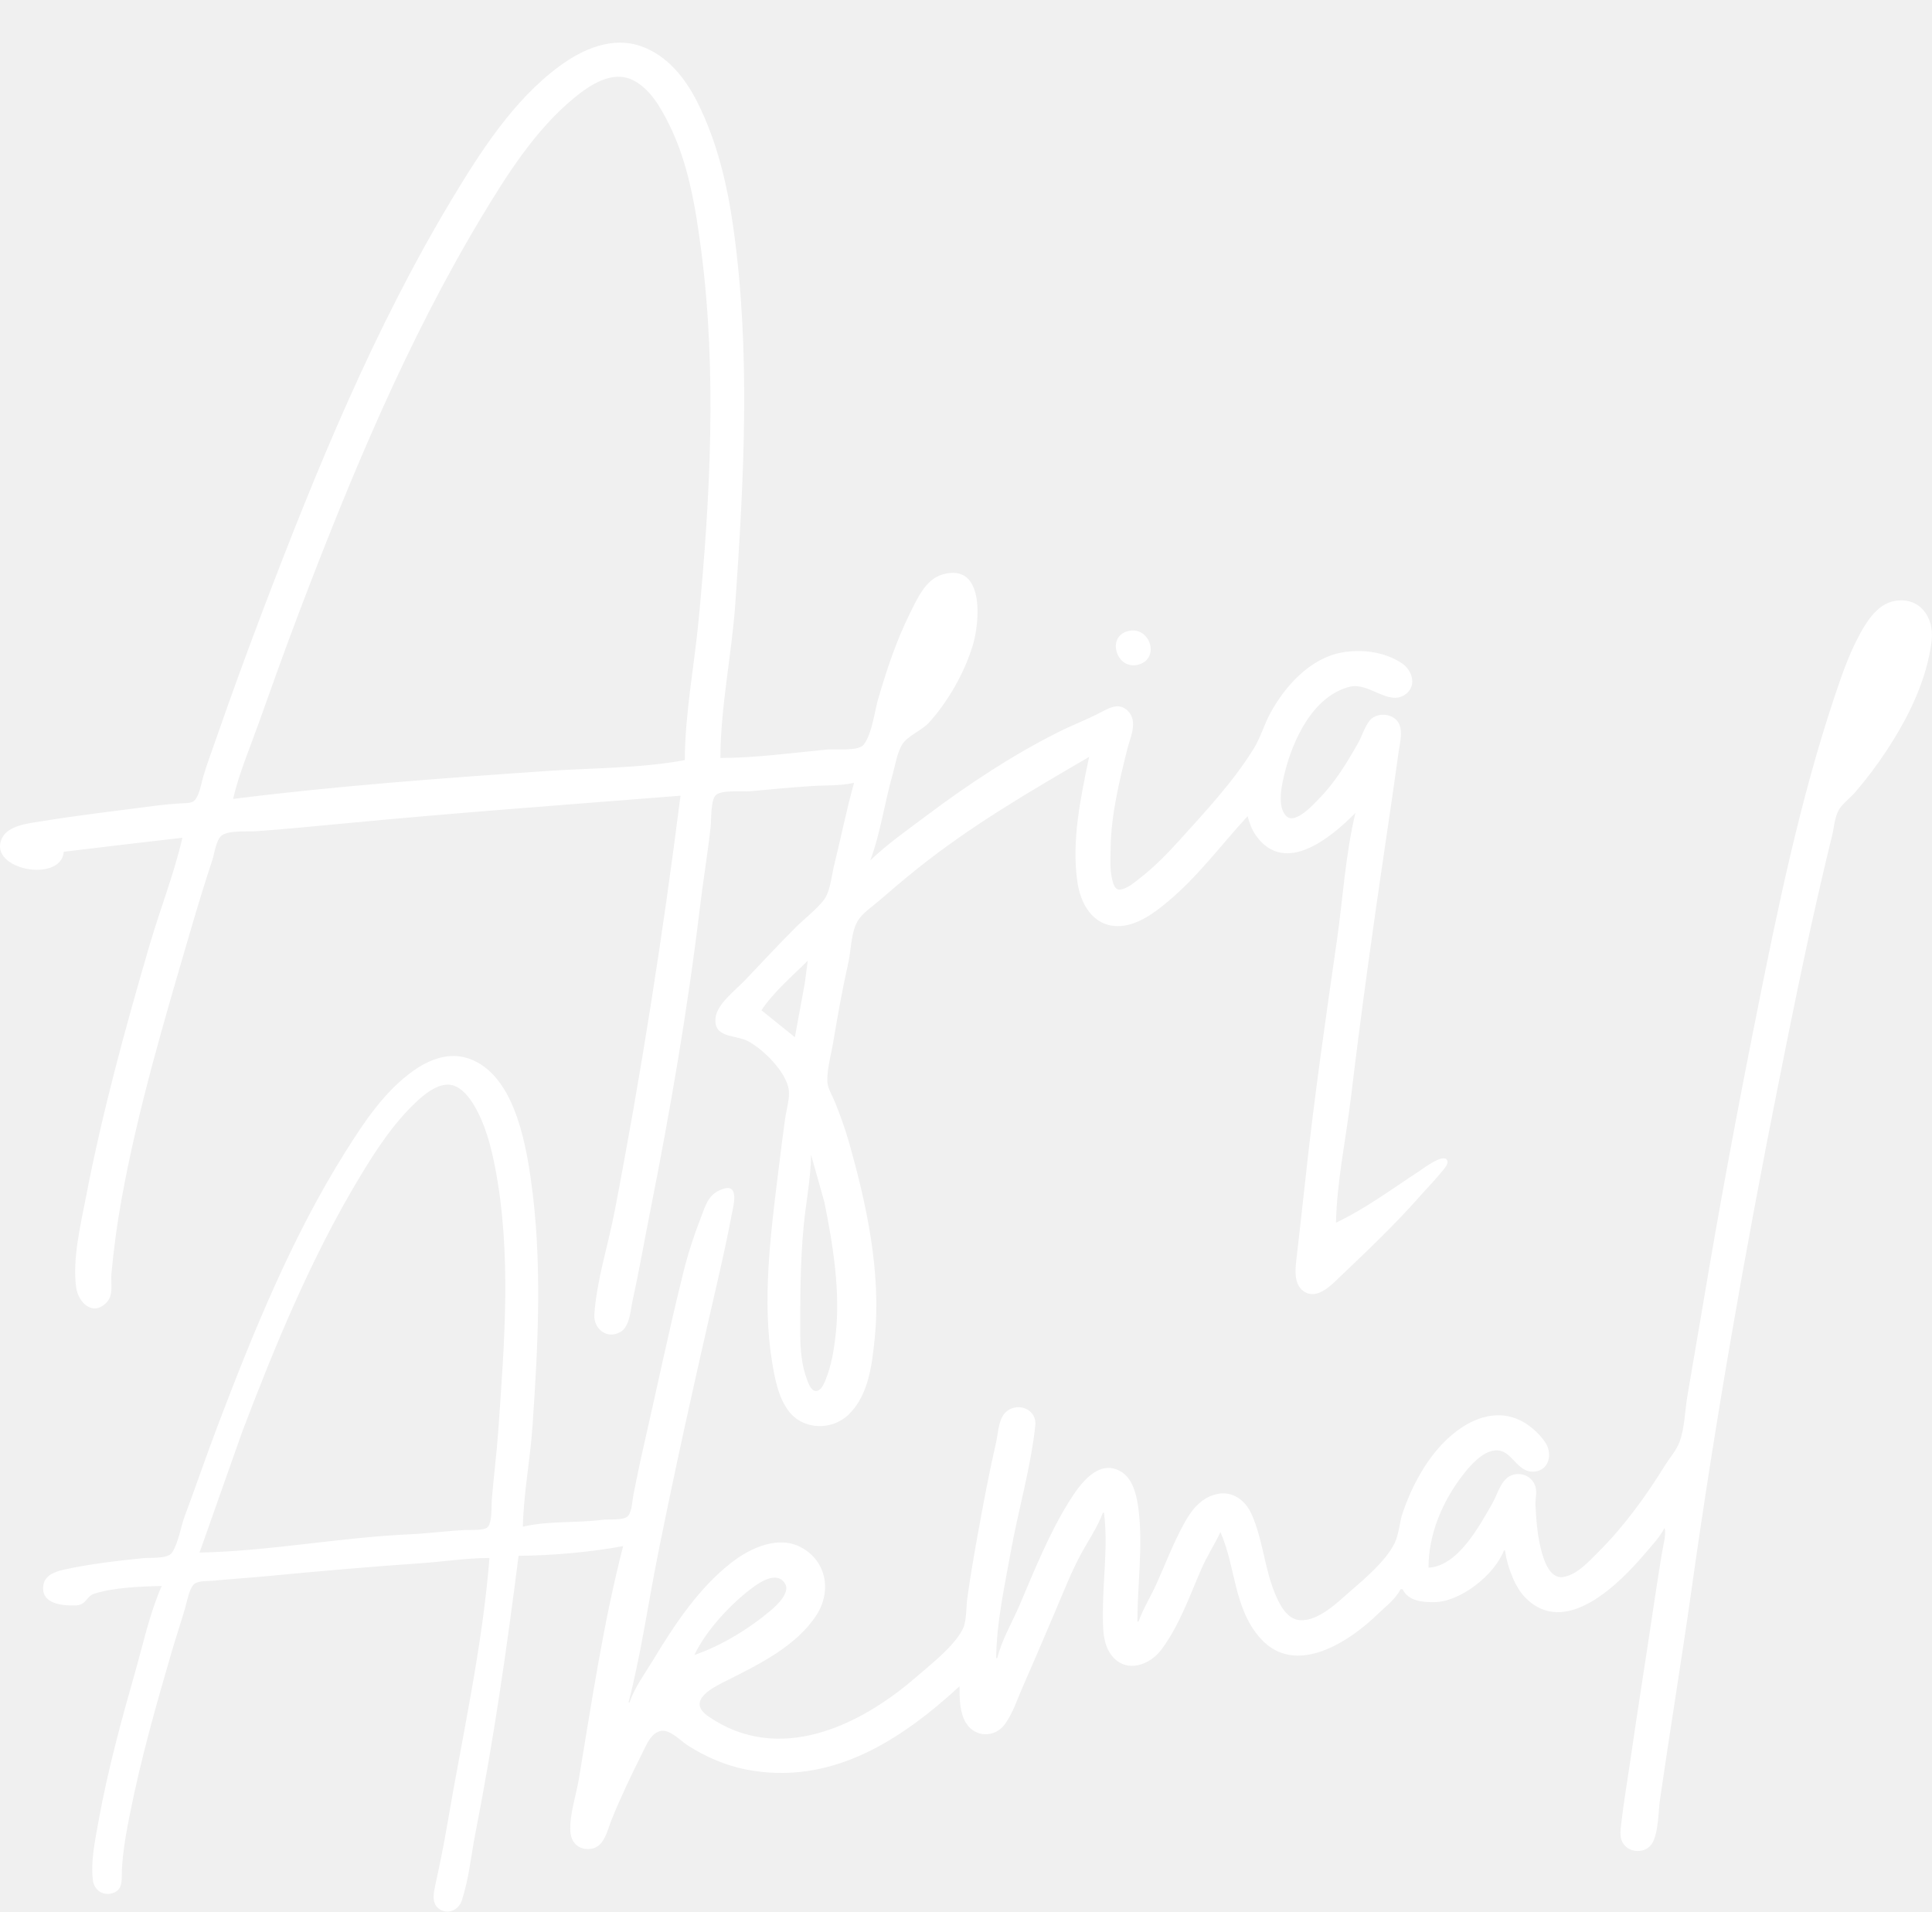
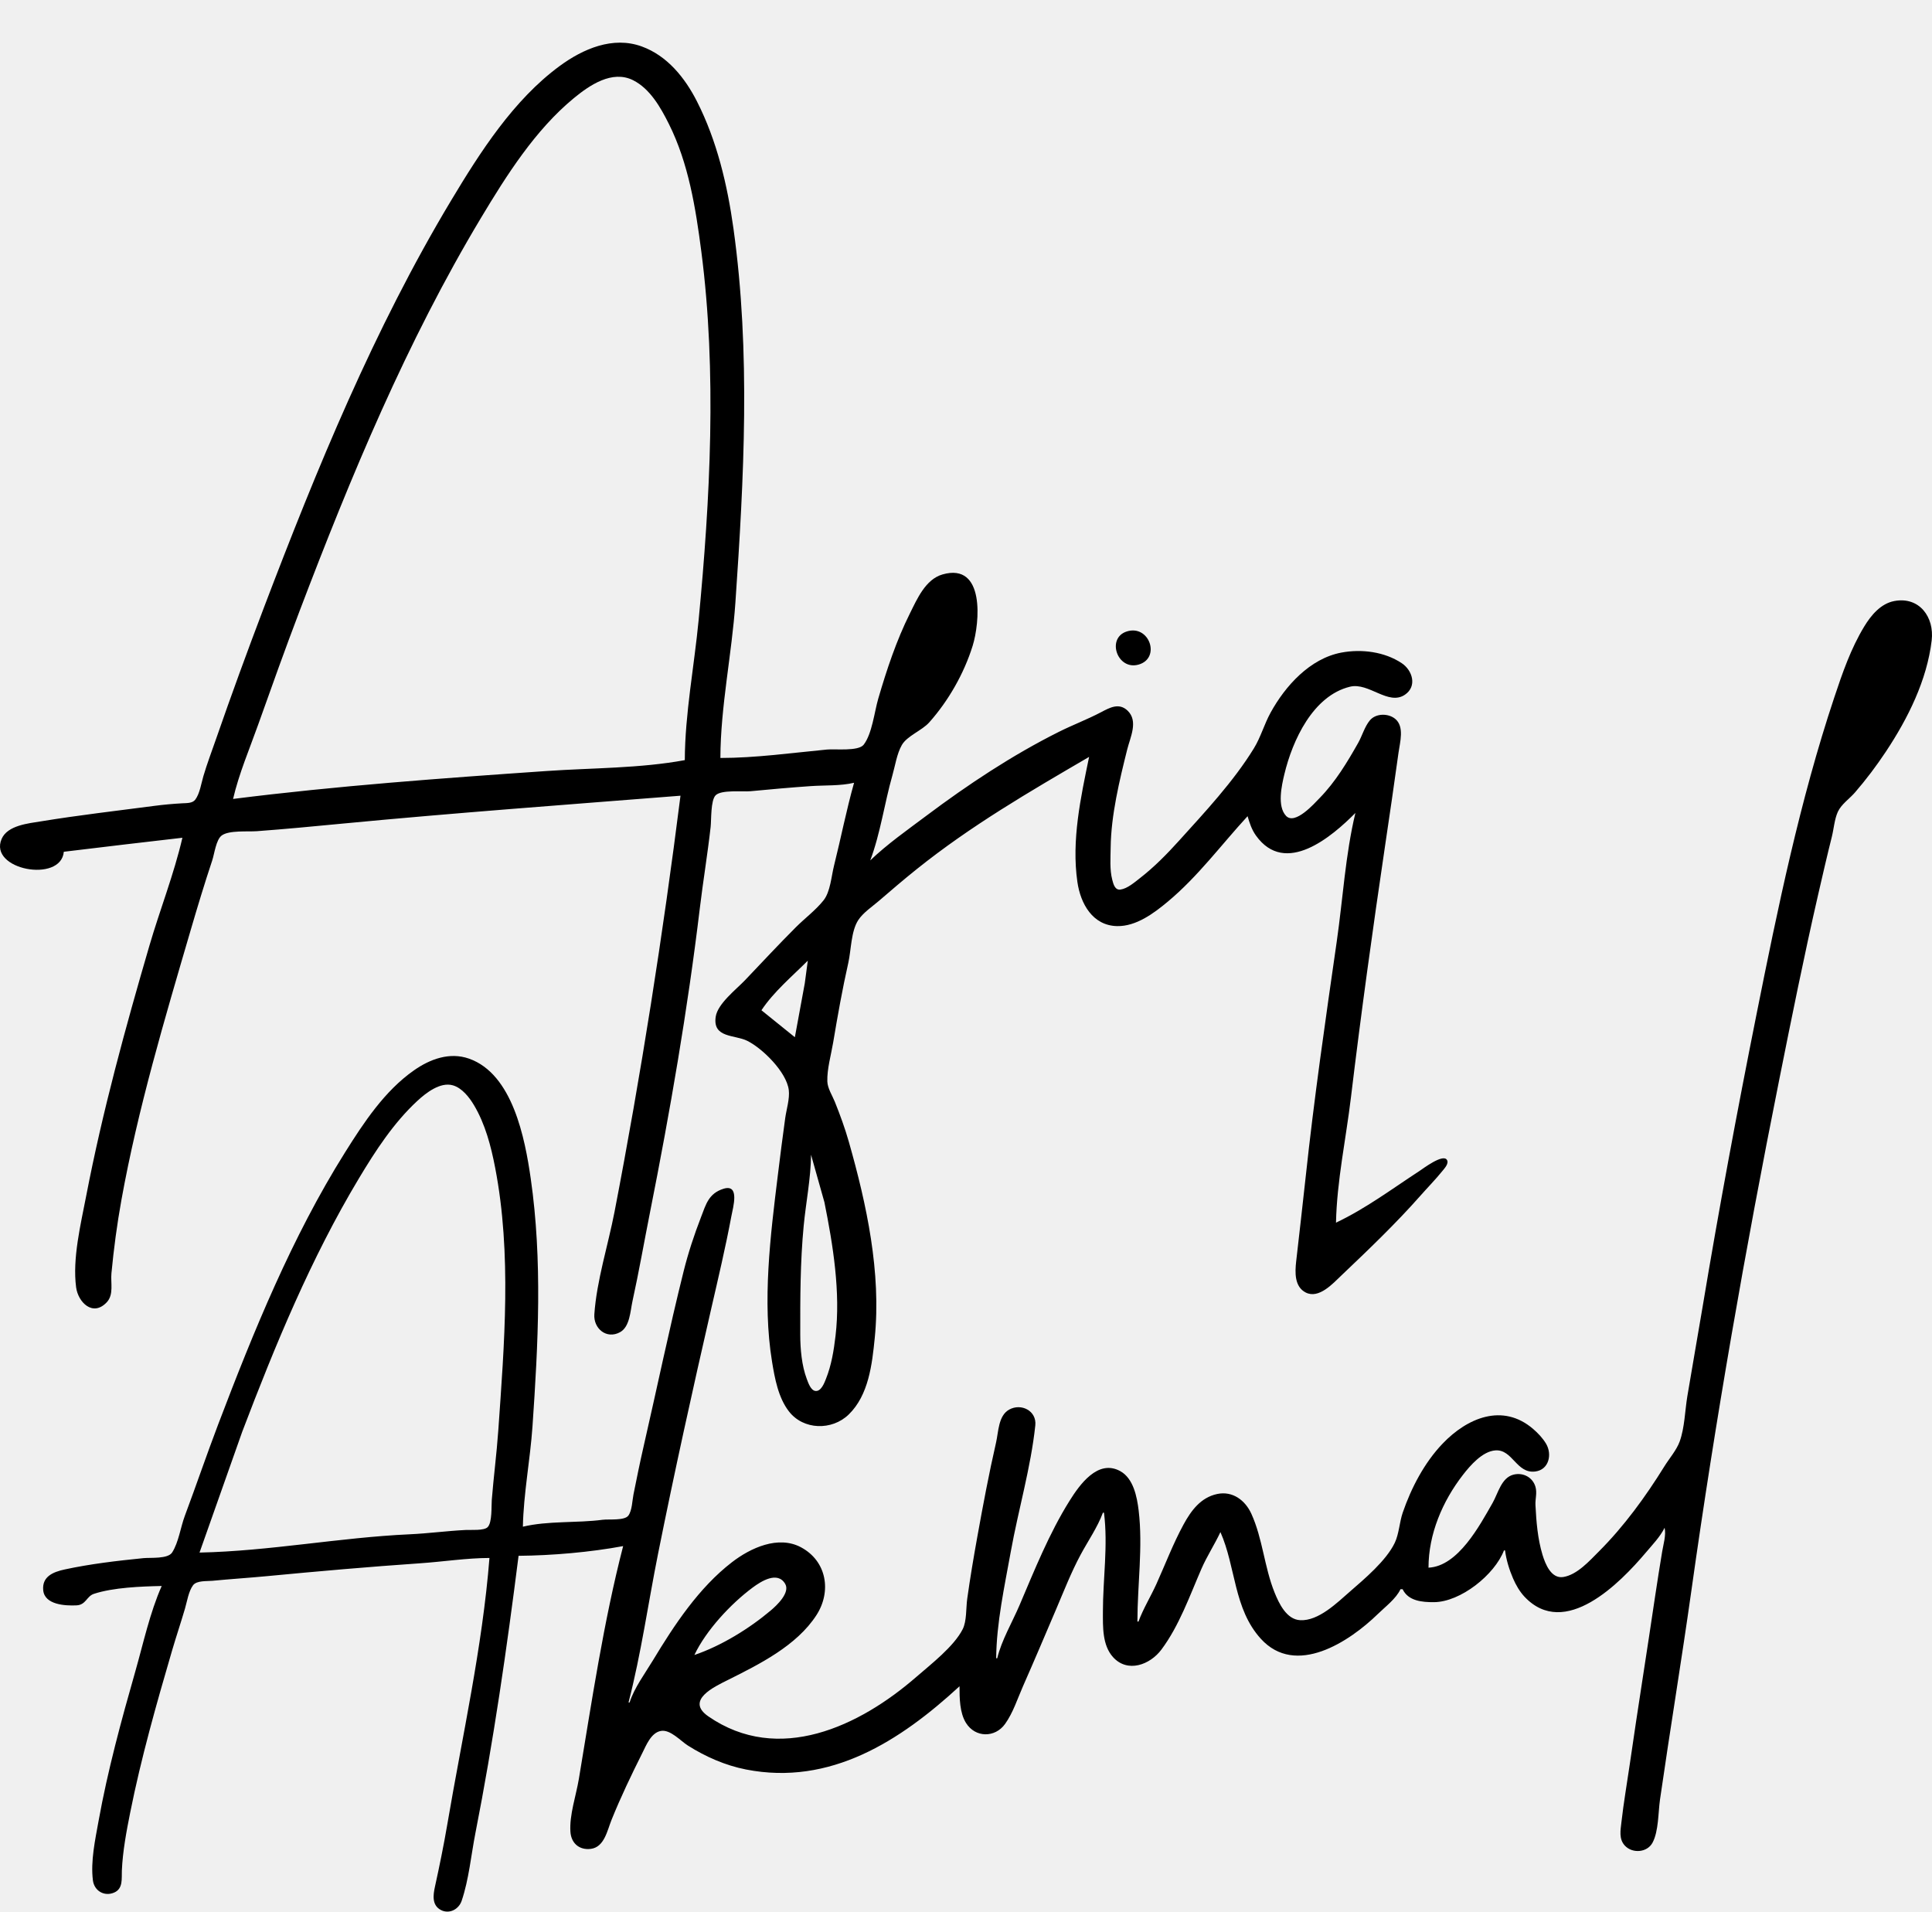
<svg xmlns="http://www.w3.org/2000/svg" id="ezjq143mgDZ1" height="auto" width="auto" viewBox="0 0 1792 1773" shape-rendering="geometricPrecision" text-rendering="geometricPrecision">
  <g id="ezjq143mgDZ2" transform="translate(.185248 39.00984)" opacity="100">
-     <path d="M1.367,739.004C6.86,726.432,26.2,724.686,38,722.754c34.88-5.712,69.969-9.714,105-14.33c8.532-1.124,17.407-1.91,26-2.388c3.874-.216,9.287.094,11.914-3.35c4.164-5.457,5.594-15.169,7.51-21.686c3.456-11.751,7.899-23.417,11.92-35c14.07-40.528,28.825-80.898,44.08-121C293.597,395.735,346.903,265.831,418.2,147C445.166,102.056,476.176,53.56,519,22.155c21.606-15.845,49.182-27.815,76-18.101C618.688,12.634,635.113,33.105,646.244,55c18.621,36.629,28.238,77.482,33.886,118c16.037,115.038,9.723,231.667,1.781,347-3.281,47.642-13.779,96.3-13.911,144c32.711-.003,66.437-4.729,99-7.83c7.49-.714,29.025,1.825,33.914-4.488c7.81-10.083,9.945-30.478,13.51-42.682c7.849-26.861,16.811-53.899,29.329-79c6.676-13.386,14.47-31.676,30.247-36.211c39.735-11.42,34.569,45.013,27.974,66.211-7.978,25.647-22.427,50.981-40.26,70.996-6.794,7.626-20.597,12.525-25.436,21.047-4.607,8.113-6.156,19.035-8.699,27.957-7.355,25.798-11.139,53.979-20.579,79c15.91-15.225,34.408-28.179,52-41.373c38.672-29.005,79.707-56.225,123-77.874c12.796-6.399,26.37-11.507,39-18.151c8.09-4.258,16.8-9.173,24.81-1.388c9.96,9.683,2.37,24.554-.44,35.786-7.24,28.986-15.01,61.009-15.37,91-.11,9.856-1,20.384,1.48,30c.99,3.85,2.46,9.737,7.54,9.063c6.42-.853,13.05-6.665,17.98-10.488c13.23-10.267,24.97-22.179,36.17-34.575c24.2-26.79,50.77-55.103,69.71-86c6.26-10.206,9.62-22.422,15.43-33c13.65-24.858,36.53-50.26,65.69-55.739c18.63-3.502,39.97-.849,56,9.844c9.93,6.625,14.45,21.363,2.98,29.192-15.42,10.532-33.48-11.649-50.98-7.397-34.41,8.357-53.39,49.884-60.87,81.1-2.5,10.451-6.89,29.721,1.52,38.681c8.35,8.904,26.3-11.516,31.34-16.681c14.47-14.836,25.45-33.051,35.59-51c3.69-6.532,6.03-15.17,10.84-20.895c5.52-6.572,16.86-6.723,23.39-1.456c8.89,7.162,4.49,21.832,3.19,31.351-3.93,28.686-8.18,57.356-12.42,86-11.52,77.82-22.36,155.9-31.74,234-4.58,38.22-13.05,77.5-13.84,116c27.55-13.06,51.56-31.05,77-47.66c3.76-2.45,21.85-16.27,25.78-10.73c2.34,3.31-2.14,8.04-4.04,10.39-6.46,8.01-13.66,15.3-20.45,23-22.94,26-48.19,50.08-73.29,73.96-7.78,7.41-20.84,21.97-33,15.86-10.66-5.36-10.07-18.84-8.95-28.82c2.92-25.97,6-52,8.78-78c7.84-73.169,18.4-146.153,28.9-219c5.64-39.167,8.01-80.546,17.27-119-21.67,21.854-64.96,59.037-92.21,21-3.9-5.448-5.98-11.631-7.79-18-24.65,26.786-45.84,55.729-74,79.246-12.84,10.724-29.33,23.046-47,22.7-22.79-.447-33.99-20.908-36.869-40.946-5.567-38.727,3.079-78.243,10.869-116-55.632,32.47-109.443,63.695-160,104.2-11.892,9.528-23.462,19.428-35,29.376-6.172,5.322-14.552,10.851-19.066,17.71-6.83,10.379-6.59,27.791-9.283,39.714-5.533,24.486-9.914,49.248-14.065,74-1.916,11.427-5.732,24.405-5.392,36c.187,6.362,4.669,13.176,7.006,19c4.856,12.105,9.368,24.45,12.94,37c16.569,58.21,30.111,121.18,24.029,182-2.436,24.36-5.632,53-24.184,70.96-15.507,15.01-41.985,14.49-55.456-2.96-9.848-12.76-13.067-30.5-15.609-46-9.182-55.98-1.519-117.13,5.365-173c2.178-17.68,4.387-35.36,6.845-53c1.12-8.033,4.294-17.926,3.31-26-2.034-16.687-24.305-38.556-38.44-45.623-11.714-5.858-32.33-2.409-29.341-22.377c1.816-12.129,19.115-25.395,27.302-34c15.622-16.419,30.998-32.959,47.039-49c8.329-8.329,18.391-15.776,25.721-25c6.279-7.9,7.24-22.35,9.652-32c6.402-25.604,11.469-51.587,18.627-77-12.618,3.004-27.05,2.202-40,3.089-18.67,1.281-37.369,2.961-56,4.741-7.317.699-27.062-1.558-32.397,3.773-4.722,4.721-3.911,22.788-4.653,29.397-2.851,25.395-7.059,50.63-10.105,76-11.269,93.869-27.616,188.282-46.045,281-5.497,27.66-10.324,55.45-16.376,83-1.98,9.02-2.394,23.56-11.464,28.56-12.517,6.9-24.773-3.34-23.869-16.56c2.135-31.2,12.772-64.2,18.712-95C594.465,957.149,614.677,828.16,631,699c-104.333,8.235-208.78,15.871-313,25.83-26.609,2.543-53.339,5.127-80,7.081-8.249.605-25.881-1.034-32.581,4.027-5.243,3.961-6.734,17.002-8.752,23.062-7.156,21.486-13.734,43.264-20.091,65-24.116,82.445-48.877,165.343-64.152,250-4.08,22.61-7.081,45.16-9.254,68-.843,8.86,2.362,19.76-4.384,26.89-12.966,13.7-26.538-.18-28.362-13.89-3.553-26.72,4.315-58.75,9.379-85c15.123-78.396,36.241-155.403,58.621-232c9.719-33.264,22.772-66.265,30.576-100l-53,6.166L59,751c-2.58,29.33-70.185,16.734-57.633-11.996ZM216,702c96.293-12.17,194.216-19.244,291-25.911c41.923-2.887,86.692-2.42,128-10.089.118-42.823,8.753-87.332,12.83-130c10.706-112.042,17.006-229.998,2.452-342-5.199-40.001-11.822-81.569-30.035-118C612.645,60.795,602.821,43.289,587,35.378c-19.397-9.698-40.392,4.663-55,16.706C496.196,81.601,469.65,123.587,446,163C377.021,277.955,325.15,402.936,277.576,528c-13.251,34.834-25.774,69.895-38.268,105-8.025,22.549-17.911,45.67-23.308,69ZM749.082,851.999c-14.427,14.427-31.712,28.935-43,46l31,25l9.197-50l2.803-21Zm3,180c-.181,21.82-4.753,44.26-6.83,66-3.223,33.73-3.224,67.24-3.17,101c.021,13.22,1.355,28.55,6.066,41c1.3,3.44,3.641,10.53,7.976,11.08c5.262.66,8.259-7.32,9.754-11.08c5.157-12.96,7.293-26.23,8.918-40c4.782-40.51-2.338-84.37-10.314-124l-12.4-44Z" transform="translate(.000001 0)" fill="#fff" />
-     <path d="M1045,546.653c-19.22,6.057-8.91,36.472,11,30.709c20.7-5.993,9.91-37.297-11-30.709Z" fill="#fff" />
+     <path d="M1.367,739.004C6.86,726.432,26.2,724.686,38,722.754c34.88-5.712,69.969-9.714,105-14.33c8.532-1.124,17.407-1.91,26-2.388c3.874-.216,9.287.094,11.914-3.35c4.164-5.457,5.594-15.169,7.51-21.686c3.456-11.751,7.899-23.417,11.92-35c14.07-40.528,28.825-80.898,44.08-121C293.597,395.735,346.903,265.831,418.2,147C445.166,102.056,476.176,53.56,519,22.155c21.606-15.845,49.182-27.815,76-18.101C618.688,12.634,635.113,33.105,646.244,55c18.621,36.629,28.238,77.482,33.886,118c16.037,115.038,9.723,231.667,1.781,347-3.281,47.642-13.779,96.3-13.911,144c32.711-.003,66.437-4.729,99-7.83c7.49-.714,29.025,1.825,33.914-4.488c7.81-10.083,9.945-30.478,13.51-42.682c7.849-26.861,16.811-53.899,29.329-79c6.676-13.386,14.47-31.676,30.247-36.211c39.735-11.42,34.569,45.013,27.974,66.211-7.978,25.647-22.427,50.981-40.26,70.996-6.794,7.626-20.597,12.525-25.436,21.047-4.607,8.113-6.156,19.035-8.699,27.957-7.355,25.798-11.139,53.979-20.579,79c15.91-15.225,34.408-28.179,52-41.373c38.672-29.005,79.707-56.225,123-77.874c12.796-6.399,26.37-11.507,39-18.151c8.09-4.258,16.8-9.173,24.81-1.388c9.96,9.683,2.37,24.554-.44,35.786-7.24,28.986-15.01,61.009-15.37,91-.11,9.856-1,20.384,1.48,30c.99,3.85,2.46,9.737,7.54,9.063c6.42-.853,13.05-6.665,17.98-10.488c13.23-10.267,24.97-22.179,36.17-34.575c24.2-26.79,50.77-55.103,69.71-86c6.26-10.206,9.62-22.422,15.43-33c13.65-24.858,36.53-50.26,65.69-55.739c18.63-3.502,39.97-.849,56,9.844c9.93,6.625,14.45,21.363,2.98,29.192-15.42,10.532-33.48-11.649-50.98-7.397-34.41,8.357-53.39,49.884-60.87,81.1-2.5,10.451-6.89,29.721,1.52,38.681c8.35,8.904,26.3-11.516,31.34-16.681c14.47-14.836,25.45-33.051,35.59-51c3.69-6.532,6.03-15.17,10.84-20.895c5.52-6.572,16.86-6.723,23.39-1.456c8.89,7.162,4.49,21.832,3.19,31.351-3.93,28.686-8.18,57.356-12.42,86-11.52,77.82-22.36,155.9-31.74,234-4.58,38.22-13.05,77.5-13.84,116c27.55-13.06,51.56-31.05,77-47.66c3.76-2.45,21.85-16.27,25.78-10.73c2.34,3.31-2.14,8.04-4.04,10.39-6.46,8.01-13.66,15.3-20.45,23-22.94,26-48.19,50.08-73.29,73.96-7.78,7.41-20.84,21.97-33,15.86-10.66-5.36-10.07-18.84-8.95-28.82c2.92-25.97,6-52,8.78-78c7.84-73.169,18.4-146.153,28.9-219c5.64-39.167,8.01-80.546,17.27-119-21.67,21.854-64.96,59.037-92.21,21-3.9-5.448-5.98-11.631-7.79-18-24.65,26.786-45.84,55.729-74,79.246-12.84,10.724-29.33,23.046-47,22.7-22.79-.447-33.99-20.908-36.869-40.946-5.567-38.727,3.079-78.243,10.869-116-55.632,32.47-109.443,63.695-160,104.2-11.892,9.528-23.462,19.428-35,29.376-6.172,5.322-14.552,10.851-19.066,17.71-6.83,10.379-6.59,27.791-9.283,39.714-5.533,24.486-9.914,49.248-14.065,74-1.916,11.427-5.732,24.405-5.392,36c.187,6.362,4.669,13.176,7.006,19c4.856,12.105,9.368,24.45,12.94,37c16.569,58.21,30.111,121.18,24.029,182-2.436,24.36-5.632,53-24.184,70.96-15.507,15.01-41.985,14.49-55.456-2.96-9.848-12.76-13.067-30.5-15.609-46-9.182-55.98-1.519-117.13,5.365-173c2.178-17.68,4.387-35.36,6.845-53c1.12-8.033,4.294-17.926,3.31-26-2.034-16.687-24.305-38.556-38.44-45.623-11.714-5.858-32.33-2.409-29.341-22.377c1.816-12.129,19.115-25.395,27.302-34c15.622-16.419,30.998-32.959,47.039-49c8.329-8.329,18.391-15.776,25.721-25c6.279-7.9,7.24-22.35,9.652-32c6.402-25.604,11.469-51.587,18.627-77-12.618,3.004-27.05,2.202-40,3.089-18.67,1.281-37.369,2.961-56,4.741-7.317.699-27.062-1.558-32.397,3.773-4.722,4.721-3.911,22.788-4.653,29.397-2.851,25.395-7.059,50.63-10.105,76-11.269,93.869-27.616,188.282-46.045,281-5.497,27.66-10.324,55.45-16.376,83-1.98,9.02-2.394,23.56-11.464,28.56-12.517,6.9-24.773-3.34-23.869-16.56c2.135-31.2,12.772-64.2,18.712-95C594.465,957.149,614.677,828.16,631,699c-104.333,8.235-208.78,15.871-313,25.83-26.609,2.543-53.339,5.127-80,7.081-8.249.605-25.881-1.034-32.581,4.027-5.243,3.961-6.734,17.002-8.752,23.062-7.156,21.486-13.734,43.264-20.091,65-24.116,82.445-48.877,165.343-64.152,250-4.08,22.61-7.081,45.16-9.254,68-.843,8.86,2.362,19.76-4.384,26.89-12.966,13.7-26.538-.18-28.362-13.89-3.553-26.72,4.315-58.75,9.379-85c15.123-78.396,36.241-155.403,58.621-232c9.719-33.264,22.772-66.265,30.576-100l-53,6.166L59,751c-2.58,29.33-70.185,16.734-57.633-11.996ZM216,702c96.293-12.17,194.216-19.244,291-25.911c41.923-2.887,86.692-2.42,128-10.089.118-42.823,8.753-87.332,12.83-130c10.706-112.042,17.006-229.998,2.452-342-5.199-40.001-11.822-81.569-30.035-118C612.645,60.795,602.821,43.289,587,35.378c-19.397-9.698-40.392,4.663-55,16.706C496.196,81.601,469.65,123.587,446,163C377.021,277.955,325.15,402.936,277.576,528c-13.251,34.834-25.774,69.895-38.268,105-8.025,22.549-17.911,45.67-23.308,69ZM749.082,851.999c-14.427,14.427-31.712,28.935-43,46l31,25l9.197-50l2.803-21Zm3,180c-.181,21.82-4.753,44.26-6.83,66-3.223,33.73-3.224,67.24-3.17,101c.021,13.22,1.355,28.55,6.066,41c1.3,3.44,3.641,10.53,7.976,11.08c5.262.66,8.259-7.32,9.754-11.08c5.157-12.96,7.293-26.23,8.918-40c4.782-40.51-2.338-84.37-10.314-124l-12.4-44Z" transform="translate(.000001 0)" fill="#000" />
+     <path d="M1045,546.653c-19.22,6.057-8.91,36.472,11,30.709c20.7-5.993,9.91-37.297-11-30.709Z" fill="#000" />
  </g>
  <g id="ezjq143mgDZ5" transform="translate(-176.0062-85.27661)" opacity="100">
-     <path d="M1560.415,1479.274c5.16-9.02,8.15-23.56,19.58-26.32c8.82-2.12,17.66,2.5,20.21,11.32c1.67,5.78-.3,11.23,0,17c.79,15.44,2.02,31.09,6.51,46c2.6,8.61,8.1,22.44,19.28,20.67c12.85-2.04,24.33-15,33-23.67c23.44-23.44,43.36-50.86,60.81-79c4.47-7.21,11.3-15.06,14.16-23c4.63-12.81,4.89-28.57,7.11-42c4.59-27.69,9.55-55.32,14.17-83c15.09-90.58,31.94-180.95,49.95-271c19.72-98.628,40.28-198.455,72.13-294c7.6-22.792,15.34-45.363,27.87-66c6.28-10.337,15.27-21.169,27.8-23.532c23.31-4.398,37.27,14.935,34.71,36.532-4.36,36.906-22.03,72.327-42.38,103-8.81,13.28-18.34,25.939-28.76,38-4.99,5.776-12.73,10.956-15.92,18-3.12,6.915-3.69,15.641-5.52,23-4.49,17.951-8.64,35.969-12.78,54-13.11,57.117-24.66,114.536-36.15,172-31.33,156.65-59.08,314.79-81.33,473-9.11,64.75-19.82,129.28-29.14,194-1.71,11.87-1.23,29.35-6.89,40-4.97,9.34-18.63,10.31-25.63,2.89-5.82-6.18-4.12-14.26-3.26-21.89c2.03-18.06,5.19-36.01,7.78-54c7.5-52.05,15.88-103.97,23.54-156c2.02-13.68,4.25-27.35,6.48-41c1.14-6.93,3.75-15.08,2.25-22-4.21,8.45-11.36,15.82-17.42,23-23.87,28.25-75.12,80.63-112.49,40.99-4.53-4.81-8.05-10.94-10.66-16.99-3.55-8.23-6.28-17.11-7.43-26h-1c-8.69,22.59-40.28,47.88-65,48-10.71.05-23.75-.98-29-12h-2c-4.12,8.84-14.07,16.22-21,22.99-26.23,25.58-76.13,58.66-108.56,22.92-25.29-27.87-23.04-66.39-37.44-98.91-5.39,11.54-12.47,22.26-17.58,34-10.93,25.13-20.64,52.88-37.18,75-10.48,14.02-31.34,22.01-44.91,6.91-9.94-11.08-9.33-28.07-9.33-41.91c0-30.71,4.86-61.44,1-92h-1c-4.91,13.41-13.91,26.38-20.69,39-8.761,16.3-15.627,33.98-22.889,51-10.121,23.72-20.141,47.41-30.561,71-5.132,11.62-9.184,24.6-16.649,35-9.218,12.85-27.518,12.93-36.216-1-5.915-9.47-5.995-23.2-5.995-34-55.088,50.74-119.841,92.52-198,77.2-19.233-3.78-37.494-11.8-54-22.25-6.804-4.31-16.255-15.1-25-13.52-9.109,1.65-13.588,13.27-17.247,20.57-10.212,20.37-20.026,40.86-28.552,62-3.974,9.85-6.66,25.23-19.201,26.81-10.557,1.34-18.166-5.12-18.903-15.81-1.071-15.54,5.263-33.66,7.823-49c11.961-71.69,22.87-145.61,41.08-216-30.58,5.68-65.886,8.74-97,9-10.863,85.96-23.265,171.95-39.999,257-4.053,20.6-6.05,43.09-12.79,63-2.663,7.86-11.417,12.55-19.196,8.54-8.472-4.36-7.302-13.74-5.591-21.54c4.216-19.23,8.194-38.59,11.495-58c13.902-81.74,32.548-164.23,39.081-247-21.295.06-42.763,3.45-64,4.91-47.366,3.26-94.727,7.4-142,11.92-16.977,1.62-34.02,2.7-51,4.34-5.089.49-14.521-.39-17.914,4.13-4.142,5.52-5.591,15.14-7.51,21.7-3.822,13.05-8.182,25.94-12,39-14.497,49.56-28.643,99.33-38.776,150-3.538,17.69-6.971,35.96-7.761,54-.323,7.38,1.285,16.64-7.054,20.3-9.148,4.01-18.556-1.47-19.8-11.3-2.24-17.7,2.104-37.61,5.239-55c8.469-46.97,21.078-93.14,34.155-139c7.402-25.96,13.476-54.31,24.421-79-18.913.39-44.9,1.36-62.892,7.28-6.815,2.24-7.3,10.24-16.108,10.68-10.402.52-29.572-.5-30.895-13.96-1.259-12.8,9.212-17.02,19.895-19.34c23.788-5.15,48.797-8.06,73-10.49c6.625-.67,22.76.94,26.722-5.32c6.009-9.48,7.768-23.33,11.702-33.85c10.561-28.25,20.275-56.8,31-85c32.76-86.12,68.435-173.73,117.526-252c17.418-27.77,36.799-57.2,64.05-76.279c14.901-10.43,33.051-17.152,51-10.856c40.547,14.222,51.931,74.075,57.271,111.135c10.977,76.18,6.902,153.58,1.639,230-2.126,30.88-8.272,62.08-8.91,93c23.709-5.64,49.841-3.25,74-6.42c5.603-.74,20.31.99,23.86-3.9c3.478-4.79,3.592-13.97,4.74-19.68c2.954-14.67,5.928-29.41,9.281-44c12.487-54.32,23.728-108.92,37.246-163c4.282-17.13,9.705-33.54,16.062-50c4.623-11.97,7.063-22.06,20.811-26.4c15.511-4.89,8.919,17.22,7.389,25.4-5.402,28.88-12.168,57.37-18.738,86-17.316,75.46-34.041,151.09-49.251,227-9.163,45.73-15.725,92.87-27.4,138h1c4.263-13.47,14.309-26.91,21.601-39c19.841-32.89,42.652-67.45,73.399-91.11c17.127-13.19,42.862-25.11,64-13.77c24.01,12.89,28.377,41.09,14.301,62.88-18.368,28.43-52.923,45.56-82.301,60.25-12.547,6.27-39.503,18.79-17.996,33.66c65.156,45.04,140.28,9.24,192.996-36.63c13.477-11.72,34.849-28.19,42.973-44.28c3.783-7.49,3.002-19.7,4.157-28c2.703-19.4,5.97-38.73,9.446-58c5.24-29.06,10.69-58.22,17.305-87c2.296-9.99,2.077-24.97,12.134-30.58c11.174-6.24,25.702,1.09,24.281,14.58-4.106,38.98-15.752,78.36-22.72,117-5.791,32.11-13.305,66.31-13.576,99h1c3.926-16.53,13.887-33.32,20.579-49c13.953-32.7,27.555-66.79,46.471-97c9.31-14.87,26.24-38.86,46.95-27.58c12.31,6.7,15.64,23.9,17.16,36.58c4.05,33.87-1.16,68.96-1.16,103h1c4.36-11.97,11.44-23.34,16.69-35c8.3-18.41,15.41-37.24,25.08-55c7.07-12.99,15.99-25.1,31.23-28.33c14.24-3.02,25.96,5.76,31.69,18.33c10.51,23.09,12.01,49.47,21.51,73c4.1,10.16,11.08,25.07,23.8,25.72c17.03.88,34.31-16.27,46-26.44c13.64-11.87,33.76-28.75,41.69-45.28c3.98-8.31,4.36-19.17,7.39-28c7.87-22.96,20.09-46.35,36.96-64c22.84-23.9,55.67-37.95,83.96-13.7c4.52,3.88,8.96,8.56,12.02,13.7c5.87,9.86,2.73,24.21-10.02,25.81-17.45,2.21-20.99-20.78-37-19.58-12,.89-23.32,14-30.11,22.77-18.96,24.47-31.89,54.9-31.89,86c27.43-1.26,47.5-39.16,59.42-60Zm-1199.338,46c65.019-1.34,129.998-14.01,195-16.96c17.365-.79,34.646-3.16,52-4c4.706-.23,16.863.82,20.258-2.64c4.311-4.41,3.348-19.43,3.828-25.4c1.717-21.36,4.505-42.62,6.004-64c5.644-80.53,12.539-164-2.893-244-3.842-19.91-9.174-40.44-19.65-58-4.33-7.26-11.059-15.91-19.547-18.36-11.723-3.39-25.031,7.07-33,14.45-22.058,20.44-38.821,46.28-54.2,71.91-44.334,73.89-77.65,154.62-108.224,235l-39.576,112Zm459,95c24.964-8.5,50.945-24.49,71-41.44c5.415-4.58,18.003-16.39,13.218-24.54-7.081-12.08-22.275-2.44-30.218,3.46-20.148,14.97-43.168,39.62-54,62.52Z" transform="translate(.000001 0.000001)" fill="#fff" />
+     <path d="M1560.415,1479.274c5.16-9.02,8.15-23.56,19.58-26.32c8.82-2.12,17.66,2.5,20.21,11.32c1.67,5.78-.3,11.23,0,17c.79,15.44,2.02,31.09,6.51,46c2.6,8.61,8.1,22.44,19.28,20.67c12.85-2.04,24.33-15,33-23.67c23.44-23.44,43.36-50.86,60.81-79c4.47-7.21,11.3-15.06,14.16-23c4.63-12.81,4.89-28.57,7.11-42c4.59-27.69,9.55-55.32,14.17-83c15.09-90.58,31.94-180.95,49.95-271c19.72-98.628,40.28-198.455,72.13-294c7.6-22.792,15.34-45.363,27.87-66c6.28-10.337,15.27-21.169,27.8-23.532c23.31-4.398,37.27,14.935,34.71,36.532-4.36,36.906-22.03,72.327-42.38,103-8.81,13.28-18.34,25.939-28.76,38-4.99,5.776-12.73,10.956-15.92,18-3.12,6.915-3.69,15.641-5.52,23-4.49,17.951-8.64,35.969-12.78,54-13.11,57.117-24.66,114.536-36.15,172-31.33,156.65-59.08,314.79-81.33,473-9.11,64.75-19.82,129.28-29.14,194-1.71,11.87-1.23,29.35-6.89,40-4.97,9.34-18.63,10.31-25.63,2.89-5.82-6.18-4.12-14.26-3.26-21.89c2.03-18.06,5.19-36.01,7.78-54c7.5-52.05,15.88-103.97,23.54-156c2.02-13.68,4.25-27.35,6.48-41c1.14-6.93,3.75-15.08,2.25-22-4.21,8.45-11.36,15.82-17.42,23-23.87,28.25-75.12,80.63-112.49,40.99-4.53-4.81-8.05-10.94-10.66-16.99-3.55-8.23-6.28-17.11-7.43-26h-1c-8.69,22.59-40.28,47.88-65,48-10.71.05-23.75-.98-29-12h-2c-4.12,8.84-14.07,16.22-21,22.99-26.23,25.58-76.13,58.66-108.56,22.92-25.29-27.87-23.04-66.39-37.44-98.91-5.39,11.54-12.47,22.26-17.58,34-10.93,25.13-20.64,52.88-37.18,75-10.48,14.02-31.34,22.01-44.91,6.91-9.94-11.08-9.33-28.07-9.33-41.91c0-30.71,4.86-61.44,1-92h-1c-4.91,13.41-13.91,26.38-20.69,39-8.761,16.3-15.627,33.98-22.889,51-10.121,23.72-20.141,47.41-30.561,71-5.132,11.62-9.184,24.6-16.649,35-9.218,12.85-27.518,12.93-36.216-1-5.915-9.47-5.995-23.2-5.995-34-55.088,50.74-119.841,92.52-198,77.2-19.233-3.78-37.494-11.8-54-22.25-6.804-4.31-16.255-15.1-25-13.52-9.109,1.65-13.588,13.27-17.247,20.57-10.212,20.37-20.026,40.86-28.552,62-3.974,9.85-6.66,25.23-19.201,26.81-10.557,1.34-18.166-5.12-18.903-15.81-1.071-15.54,5.263-33.66,7.823-49c11.961-71.69,22.87-145.61,41.08-216-30.58,5.68-65.886,8.74-97,9-10.863,85.96-23.265,171.95-39.999,257-4.053,20.6-6.05,43.09-12.79,63-2.663,7.86-11.417,12.55-19.196,8.54-8.472-4.36-7.302-13.74-5.591-21.54c4.216-19.23,8.194-38.59,11.495-58c13.902-81.74,32.548-164.23,39.081-247-21.295.06-42.763,3.45-64,4.91-47.366,3.26-94.727,7.4-142,11.92-16.977,1.62-34.02,2.7-51,4.34-5.089.49-14.521-.39-17.914,4.13-4.142,5.52-5.591,15.14-7.51,21.7-3.822,13.05-8.182,25.94-12,39-14.497,49.56-28.643,99.33-38.776,150-3.538,17.69-6.971,35.96-7.761,54-.323,7.38,1.285,16.64-7.054,20.3-9.148,4.01-18.556-1.47-19.8-11.3-2.24-17.7,2.104-37.61,5.239-55c8.469-46.97,21.078-93.14,34.155-139c7.402-25.96,13.476-54.31,24.421-79-18.913.39-44.9,1.36-62.892,7.28-6.815,2.24-7.3,10.24-16.108,10.68-10.402.52-29.572-.5-30.895-13.96-1.259-12.8,9.212-17.02,19.895-19.34c23.788-5.15,48.797-8.06,73-10.49c6.625-.67,22.76.94,26.722-5.32c6.009-9.48,7.768-23.33,11.702-33.85c10.561-28.25,20.275-56.8,31-85c32.76-86.12,68.435-173.73,117.526-252c17.418-27.77,36.799-57.2,64.05-76.279c14.901-10.43,33.051-17.152,51-10.856c40.547,14.222,51.931,74.075,57.271,111.135c10.977,76.18,6.902,153.58,1.639,230-2.126,30.88-8.272,62.08-8.91,93c23.709-5.64,49.841-3.25,74-6.42c5.603-.74,20.31.99,23.86-3.9c3.478-4.79,3.592-13.97,4.74-19.68c2.954-14.67,5.928-29.41,9.281-44c12.487-54.32,23.728-108.92,37.246-163c4.282-17.13,9.705-33.54,16.062-50c4.623-11.97,7.063-22.06,20.811-26.4c15.511-4.89,8.919,17.22,7.389,25.4-5.402,28.88-12.168,57.37-18.738,86-17.316,75.46-34.041,151.09-49.251,227-9.163,45.73-15.725,92.87-27.4,138h1c4.263-13.47,14.309-26.91,21.601-39c19.841-32.89,42.652-67.45,73.399-91.11c17.127-13.19,42.862-25.11,64-13.77c24.01,12.89,28.377,41.09,14.301,62.88-18.368,28.43-52.923,45.56-82.301,60.25-12.547,6.27-39.503,18.79-17.996,33.66c65.156,45.04,140.28,9.24,192.996-36.63c13.477-11.72,34.849-28.19,42.973-44.28c3.783-7.49,3.002-19.7,4.157-28c2.703-19.4,5.97-38.73,9.446-58c5.24-29.06,10.69-58.22,17.305-87c2.296-9.99,2.077-24.97,12.134-30.58c11.174-6.24,25.702,1.09,24.281,14.58-4.106,38.98-15.752,78.36-22.72,117-5.791,32.11-13.305,66.31-13.576,99h1c3.926-16.53,13.887-33.32,20.579-49c13.953-32.7,27.555-66.79,46.471-97c9.31-14.87,26.24-38.86,46.95-27.58c12.31,6.7,15.64,23.9,17.16,36.58c4.05,33.87-1.16,68.96-1.16,103h1c4.36-11.97,11.44-23.34,16.69-35c8.3-18.41,15.41-37.24,25.08-55c7.07-12.99,15.99-25.1,31.23-28.33c14.24-3.02,25.96,5.76,31.69,18.33c10.51,23.09,12.01,49.47,21.51,73c4.1,10.16,11.08,25.07,23.8,25.72c17.03.88,34.31-16.27,46-26.44c13.64-11.87,33.76-28.75,41.69-45.28c3.98-8.31,4.36-19.17,7.39-28c7.87-22.96,20.09-46.35,36.96-64c22.84-23.9,55.67-37.95,83.96-13.7c4.52,3.88,8.96,8.56,12.02,13.7c5.87,9.86,2.73,24.21-10.02,25.81-17.45,2.21-20.99-20.78-37-19.58-12,.89-23.32,14-30.11,22.77-18.96,24.47-31.89,54.9-31.89,86c27.43-1.26,47.5-39.16,59.42-60Zm-1199.338,46c65.019-1.34,129.998-14.01,195-16.96c17.365-.79,34.646-3.16,52-4c4.706-.23,16.863.82,20.258-2.64c4.311-4.41,3.348-19.43,3.828-25.4c1.717-21.36,4.505-42.62,6.004-64c5.644-80.53,12.539-164-2.893-244-3.842-19.91-9.174-40.44-19.65-58-4.33-7.26-11.059-15.91-19.547-18.36-11.723-3.39-25.031,7.07-33,14.45-22.058,20.44-38.821,46.28-54.2,71.91-44.334,73.89-77.65,154.62-108.224,235l-39.576,112Zm459,95c24.964-8.5,50.945-24.49,71-41.44c5.415-4.58,18.003-16.39,13.218-24.54-7.081-12.08-22.275-2.44-30.218,3.46-20.148,14.97-43.168,39.62-54,62.52Z" transform="translate(.000001 0.000001)" fill="#000" />
  </g>
</svg>
